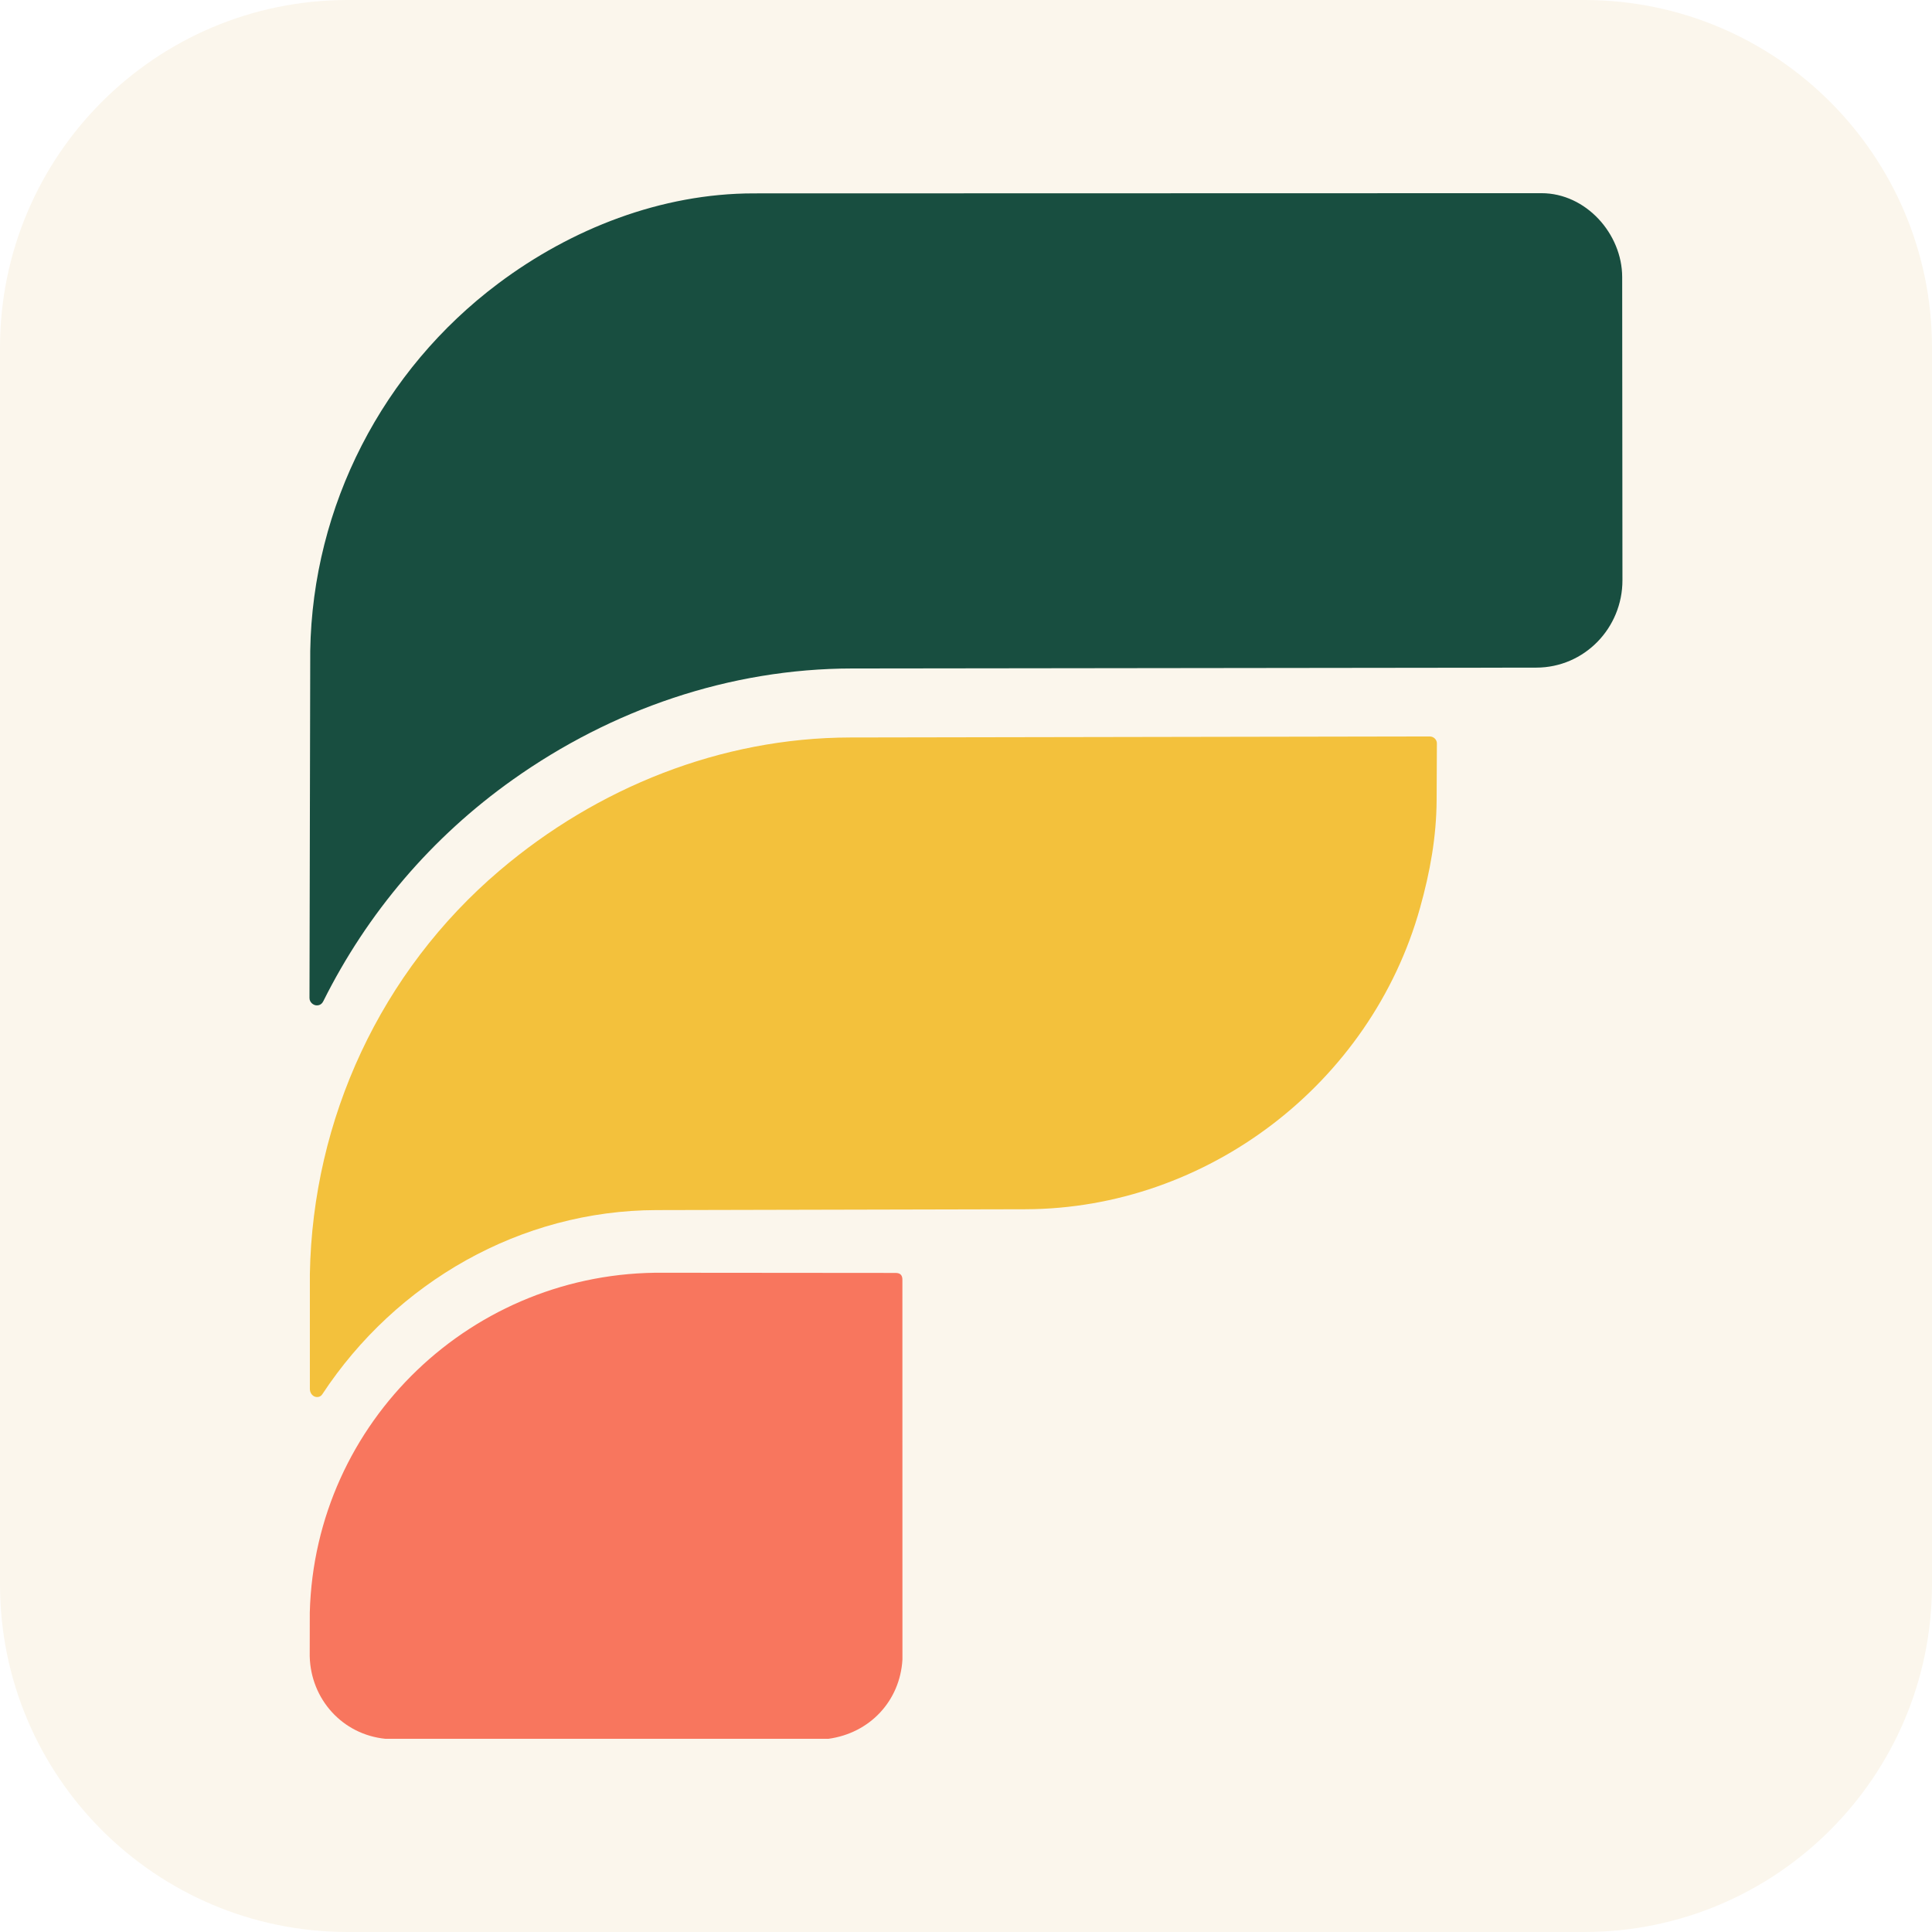
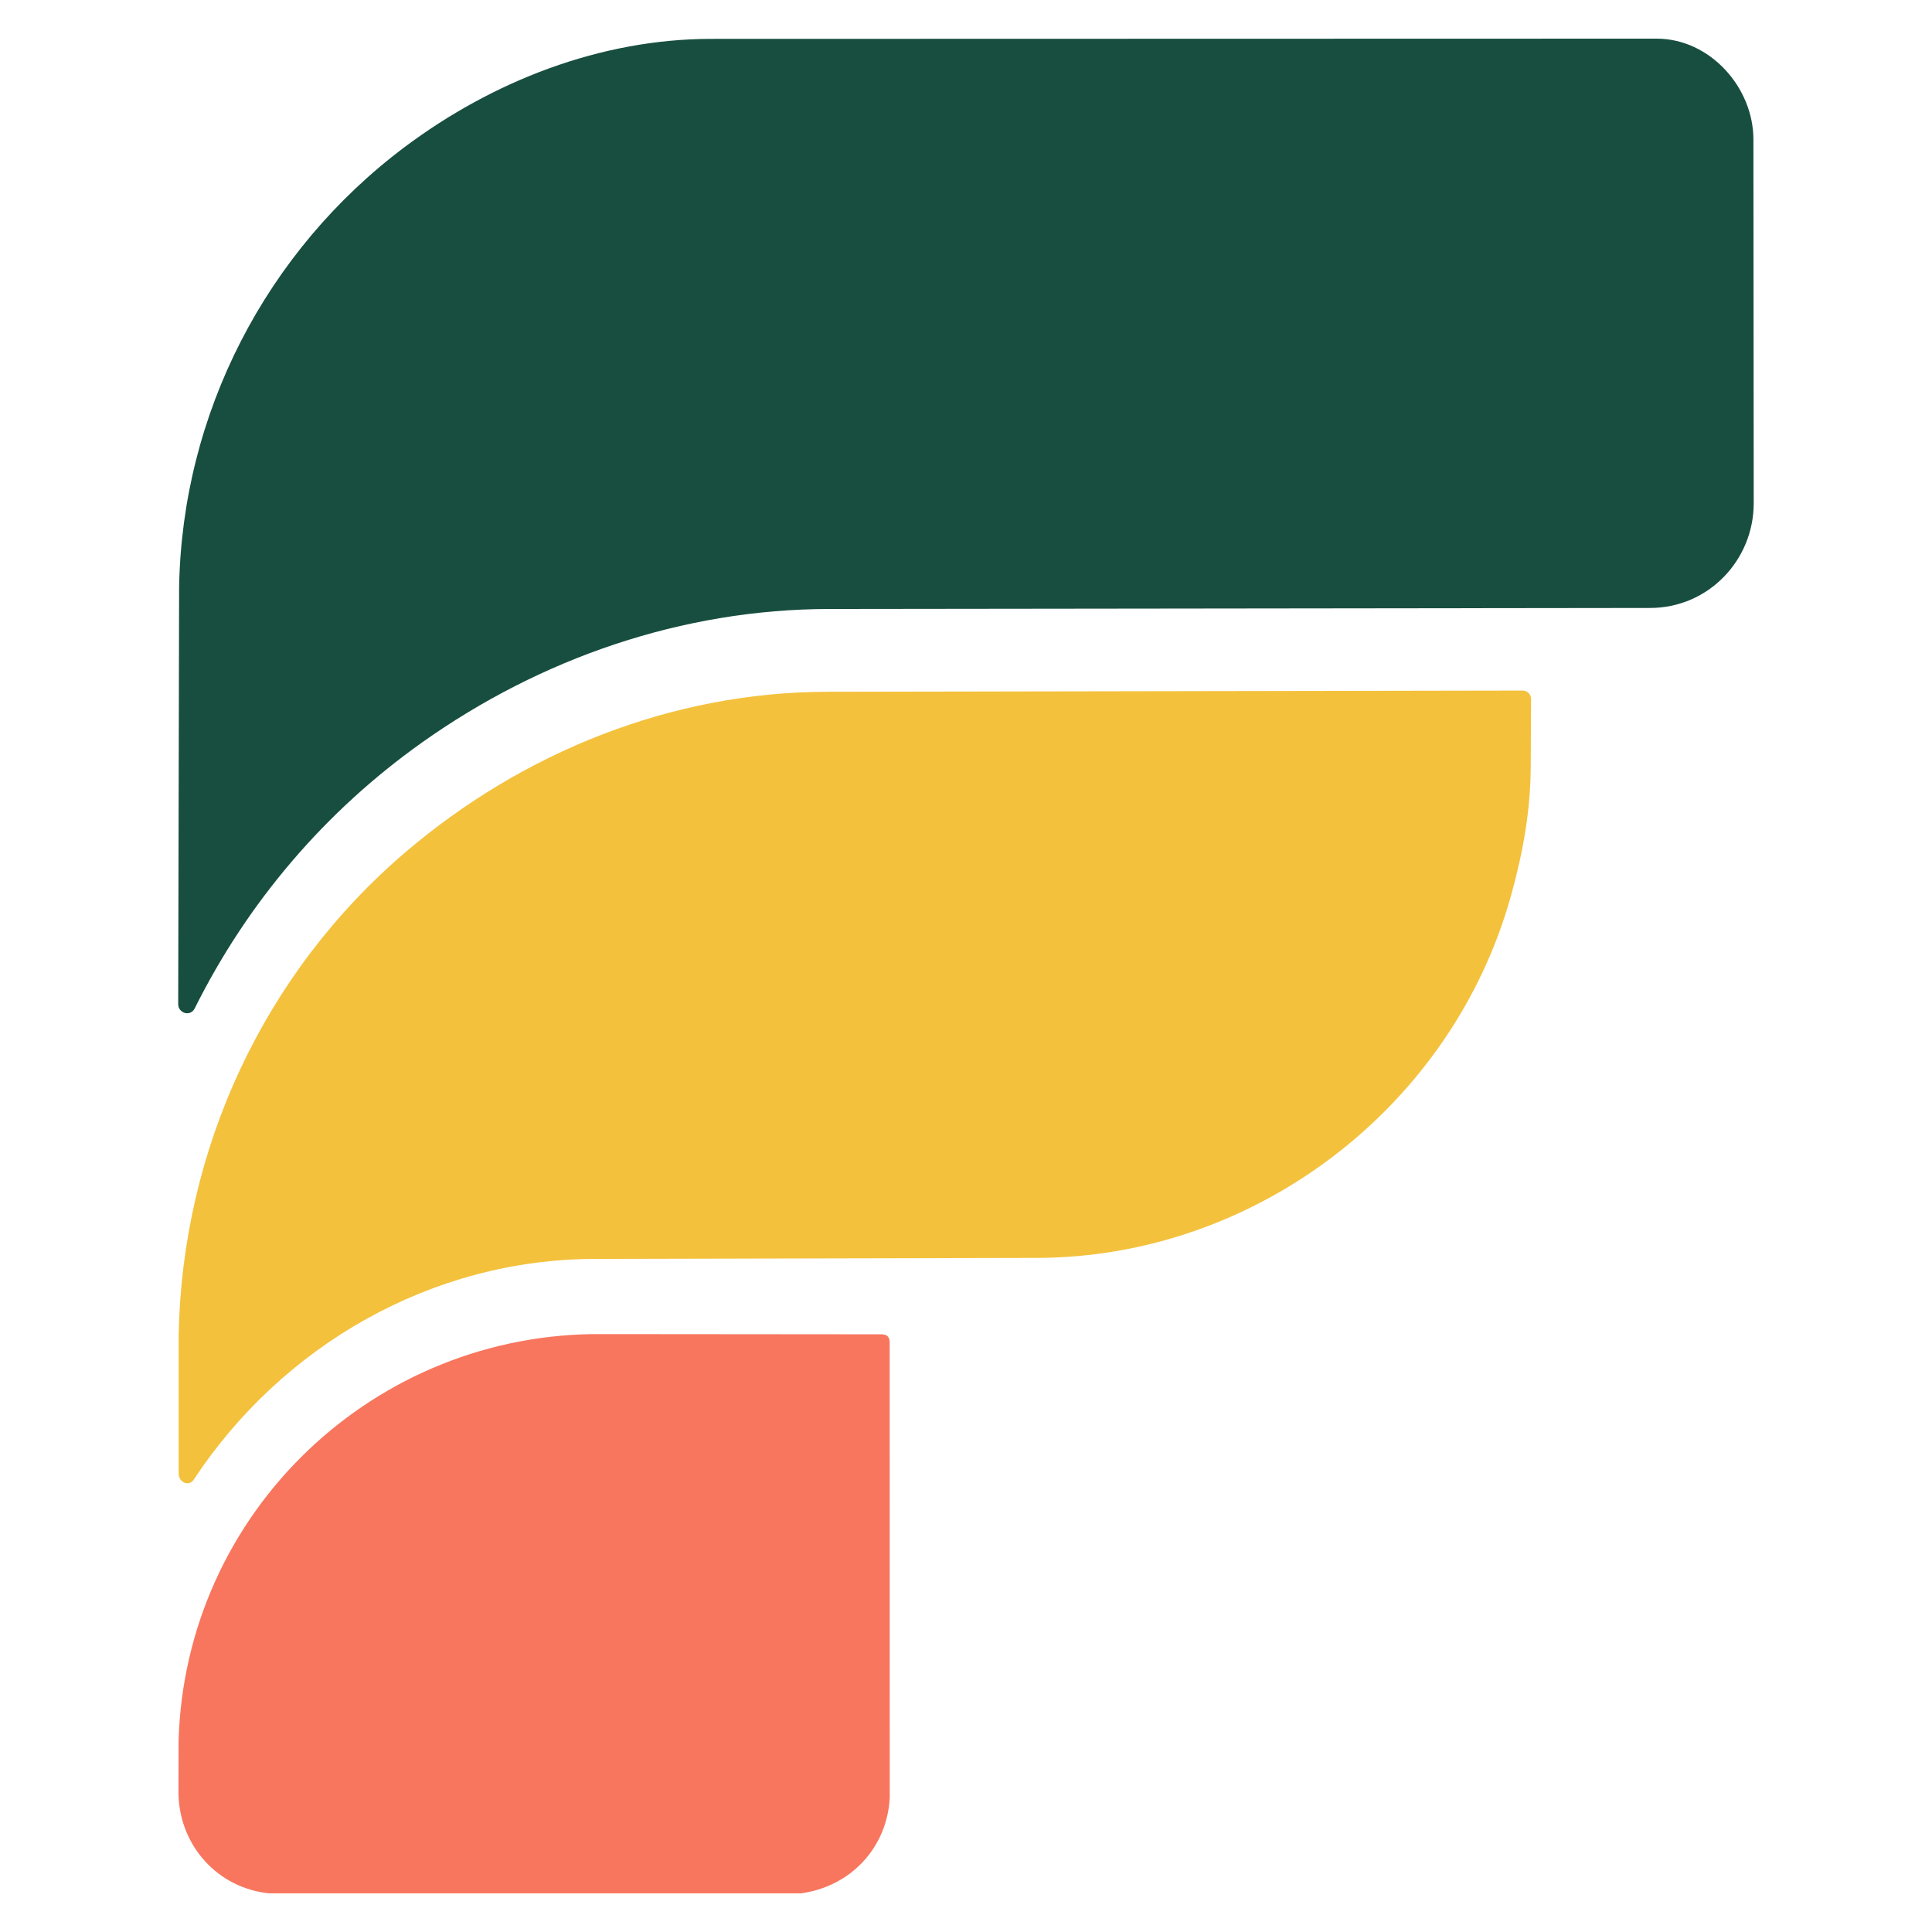
- <svg xmlns="http://www.w3.org/2000/svg" viewBox="-188.4 -117.6 1176.1 1176.1">
-   <rect x="-188.4" y="-117.6" width="1176.1" height="1176.1" rx="211.7" fill="#fbf6ec" />
+ <svg xmlns="http://www.w3.org/2000/svg" viewBox="-90.4 -19.6 980.1 980.1">
  <path d="M330.38,289.33c-74.81.09-146.62,25.1-206.58,67.66-49.32,35-88.49,80.99-115.37,134.85-1.05,2.11-2.67,2.72-4.47,2.55C2.5,494.24,0,492.76,0,489.89l.46-211.34C1.88,190.33,44.53,107.76,114.88,55,159.35,21.65,214.1.13,270.46.12L749.96,0c27.2,0,49.12,24.86,49.14,51.06l.16,184.55c.02,29.07-23.1,53.18-52.52,53.21l-416.35.5Z" fill="#184e40" />
  <path d="M435.72,618.53l-224.5.51c-82.54.19-158.43,43.75-203.45,112.15-1.17,1.78-3.19,1.86-4.4,1.45-1.8-.6-3.14-2.45-3.14-4.78v-69.84c1.67-94.64,43.28-184.22,115.38-245.58,59.47-50.61,134.86-80.96,213.54-81.1l352.75-.62c2.61,0,4.41,2.08,4.4,4.15l-.16,34.38c-.1,22.56-4,44.01-10.09,65.8-29.9,107.01-129.62,183.23-240.35,183.48Z" fill="#f3c13c" />
  <path d="M315.74,940.9H46.26c-26.25-2.61-45.5-24.17-46.12-50.28l.04-26.59c3.07-116.33,99.3-208.11,215.44-206.85l141.17.12c2.65,0,4.14,1.16,4.14,4.12l.03,231.18c-1.45,25.13-19.71,44.88-45.23,48.32Z" fill="#f8765e" />
</svg>
